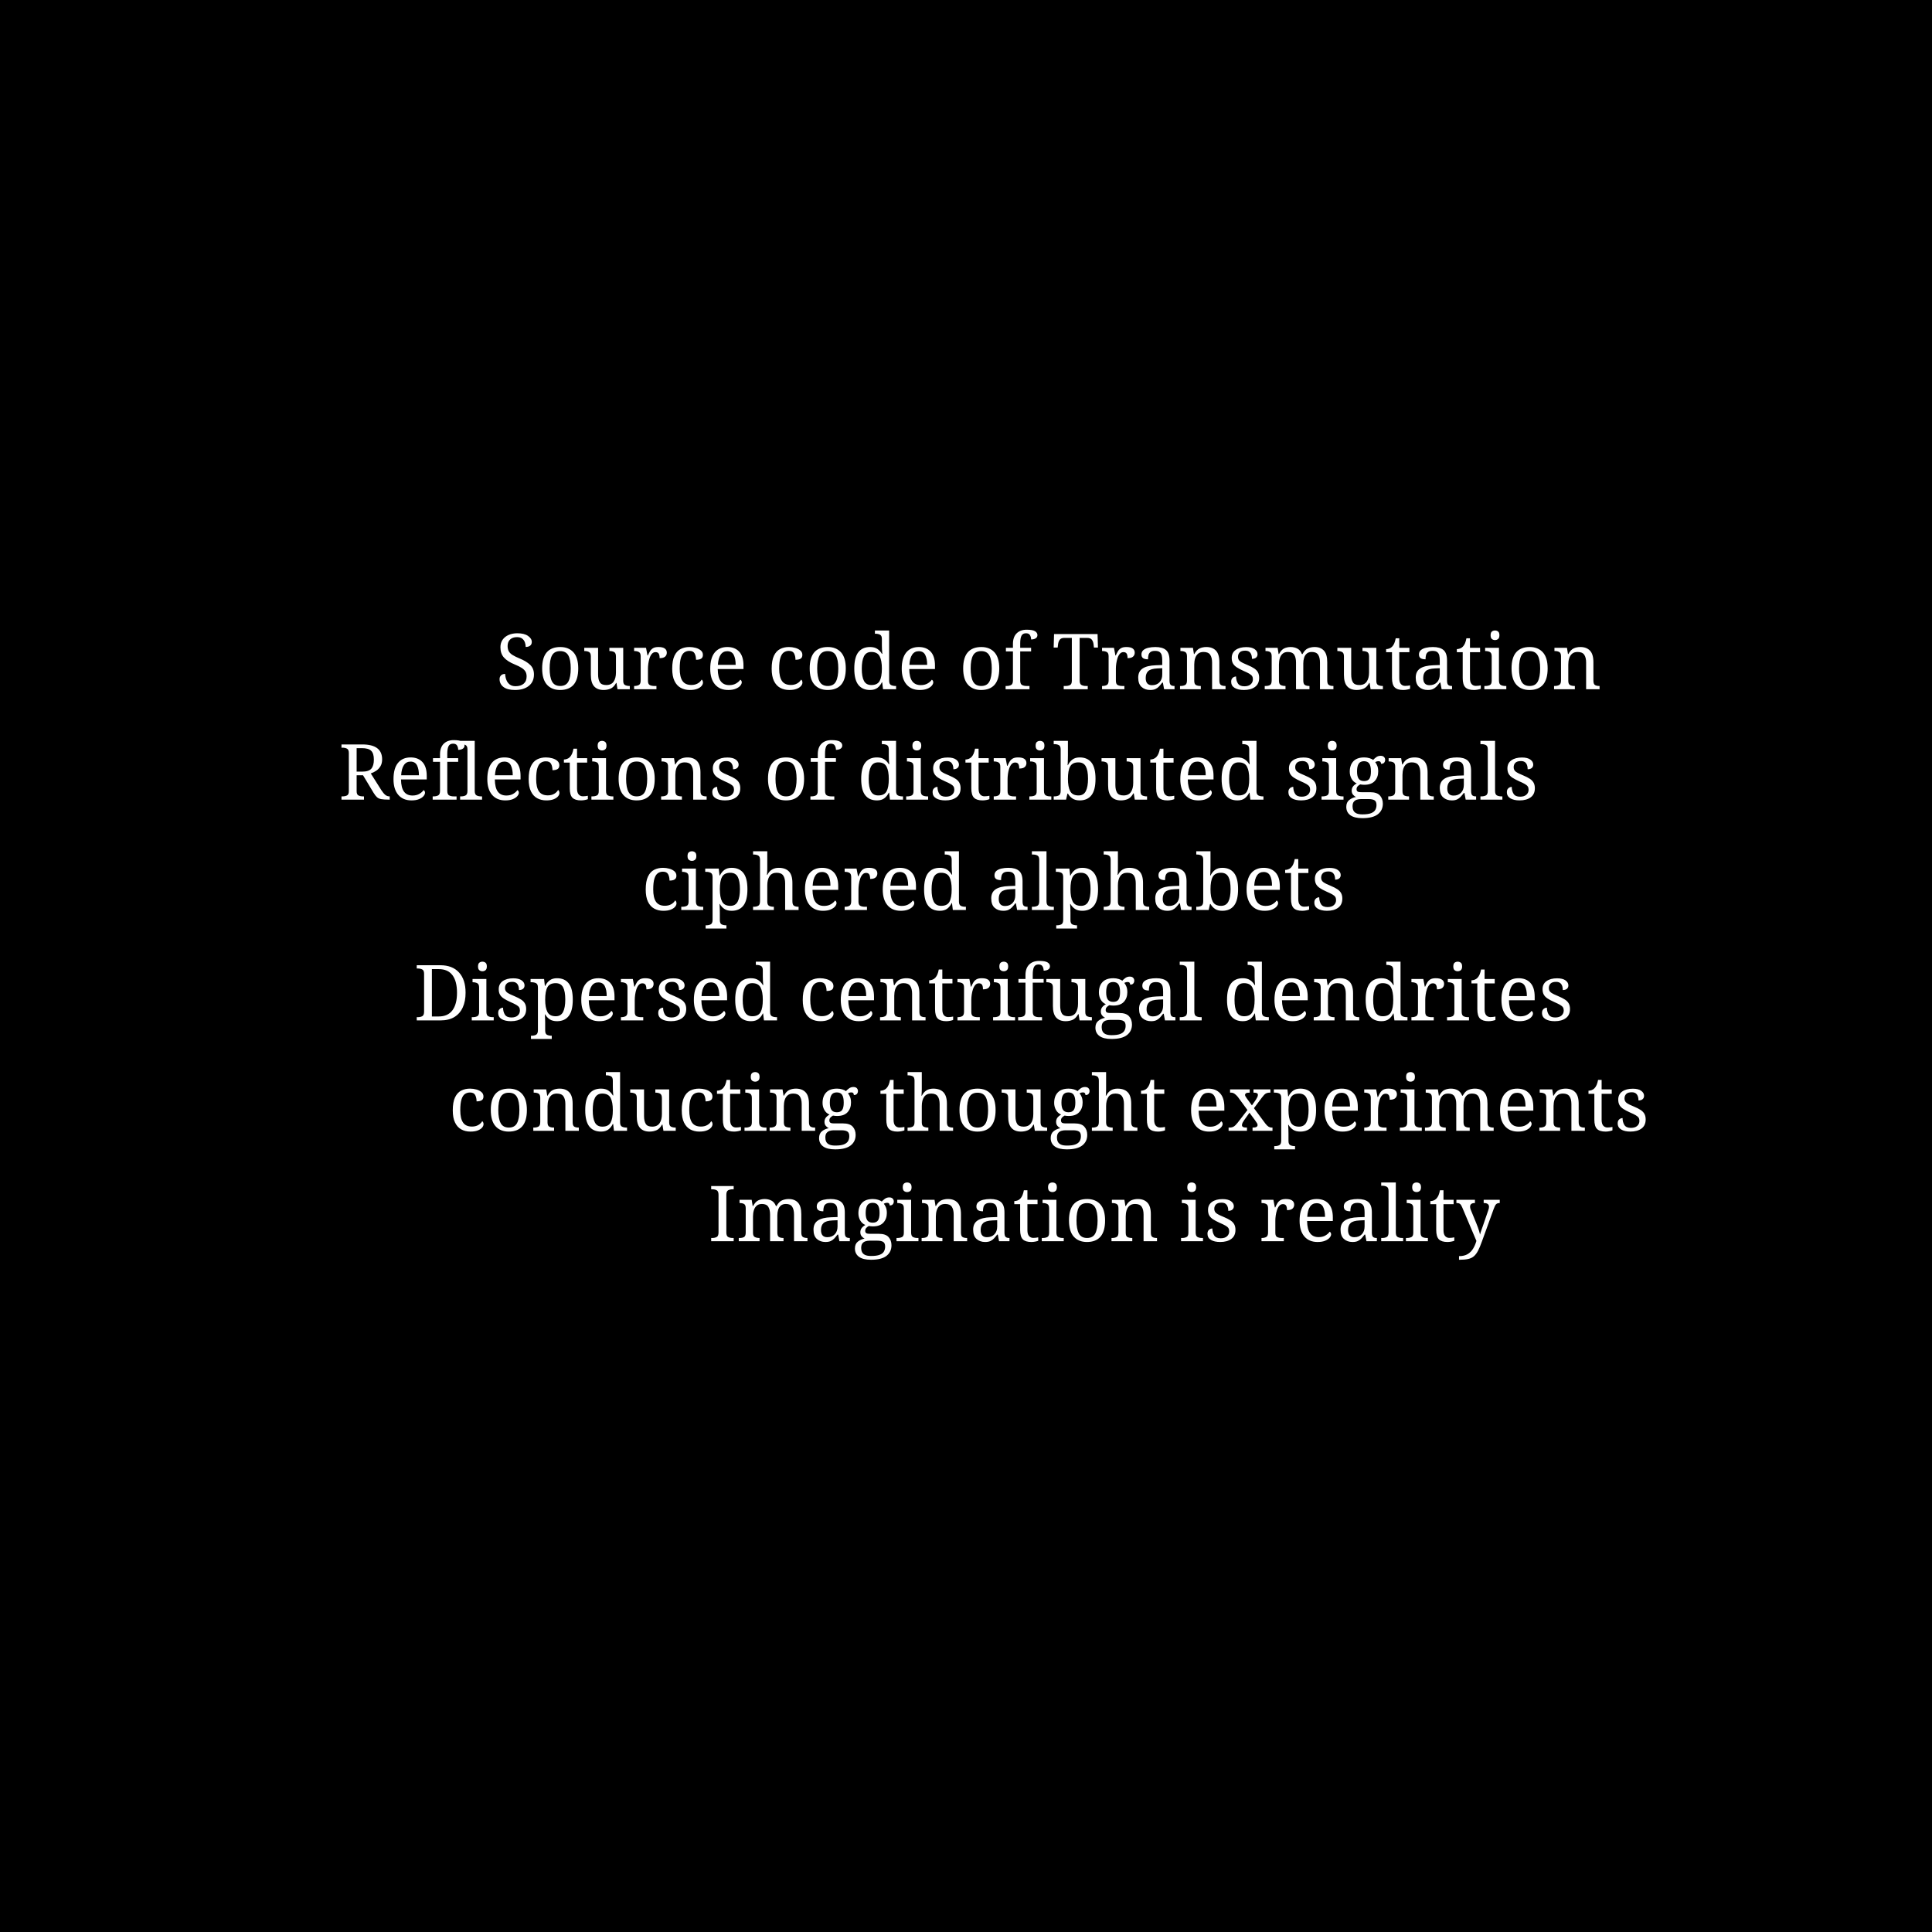
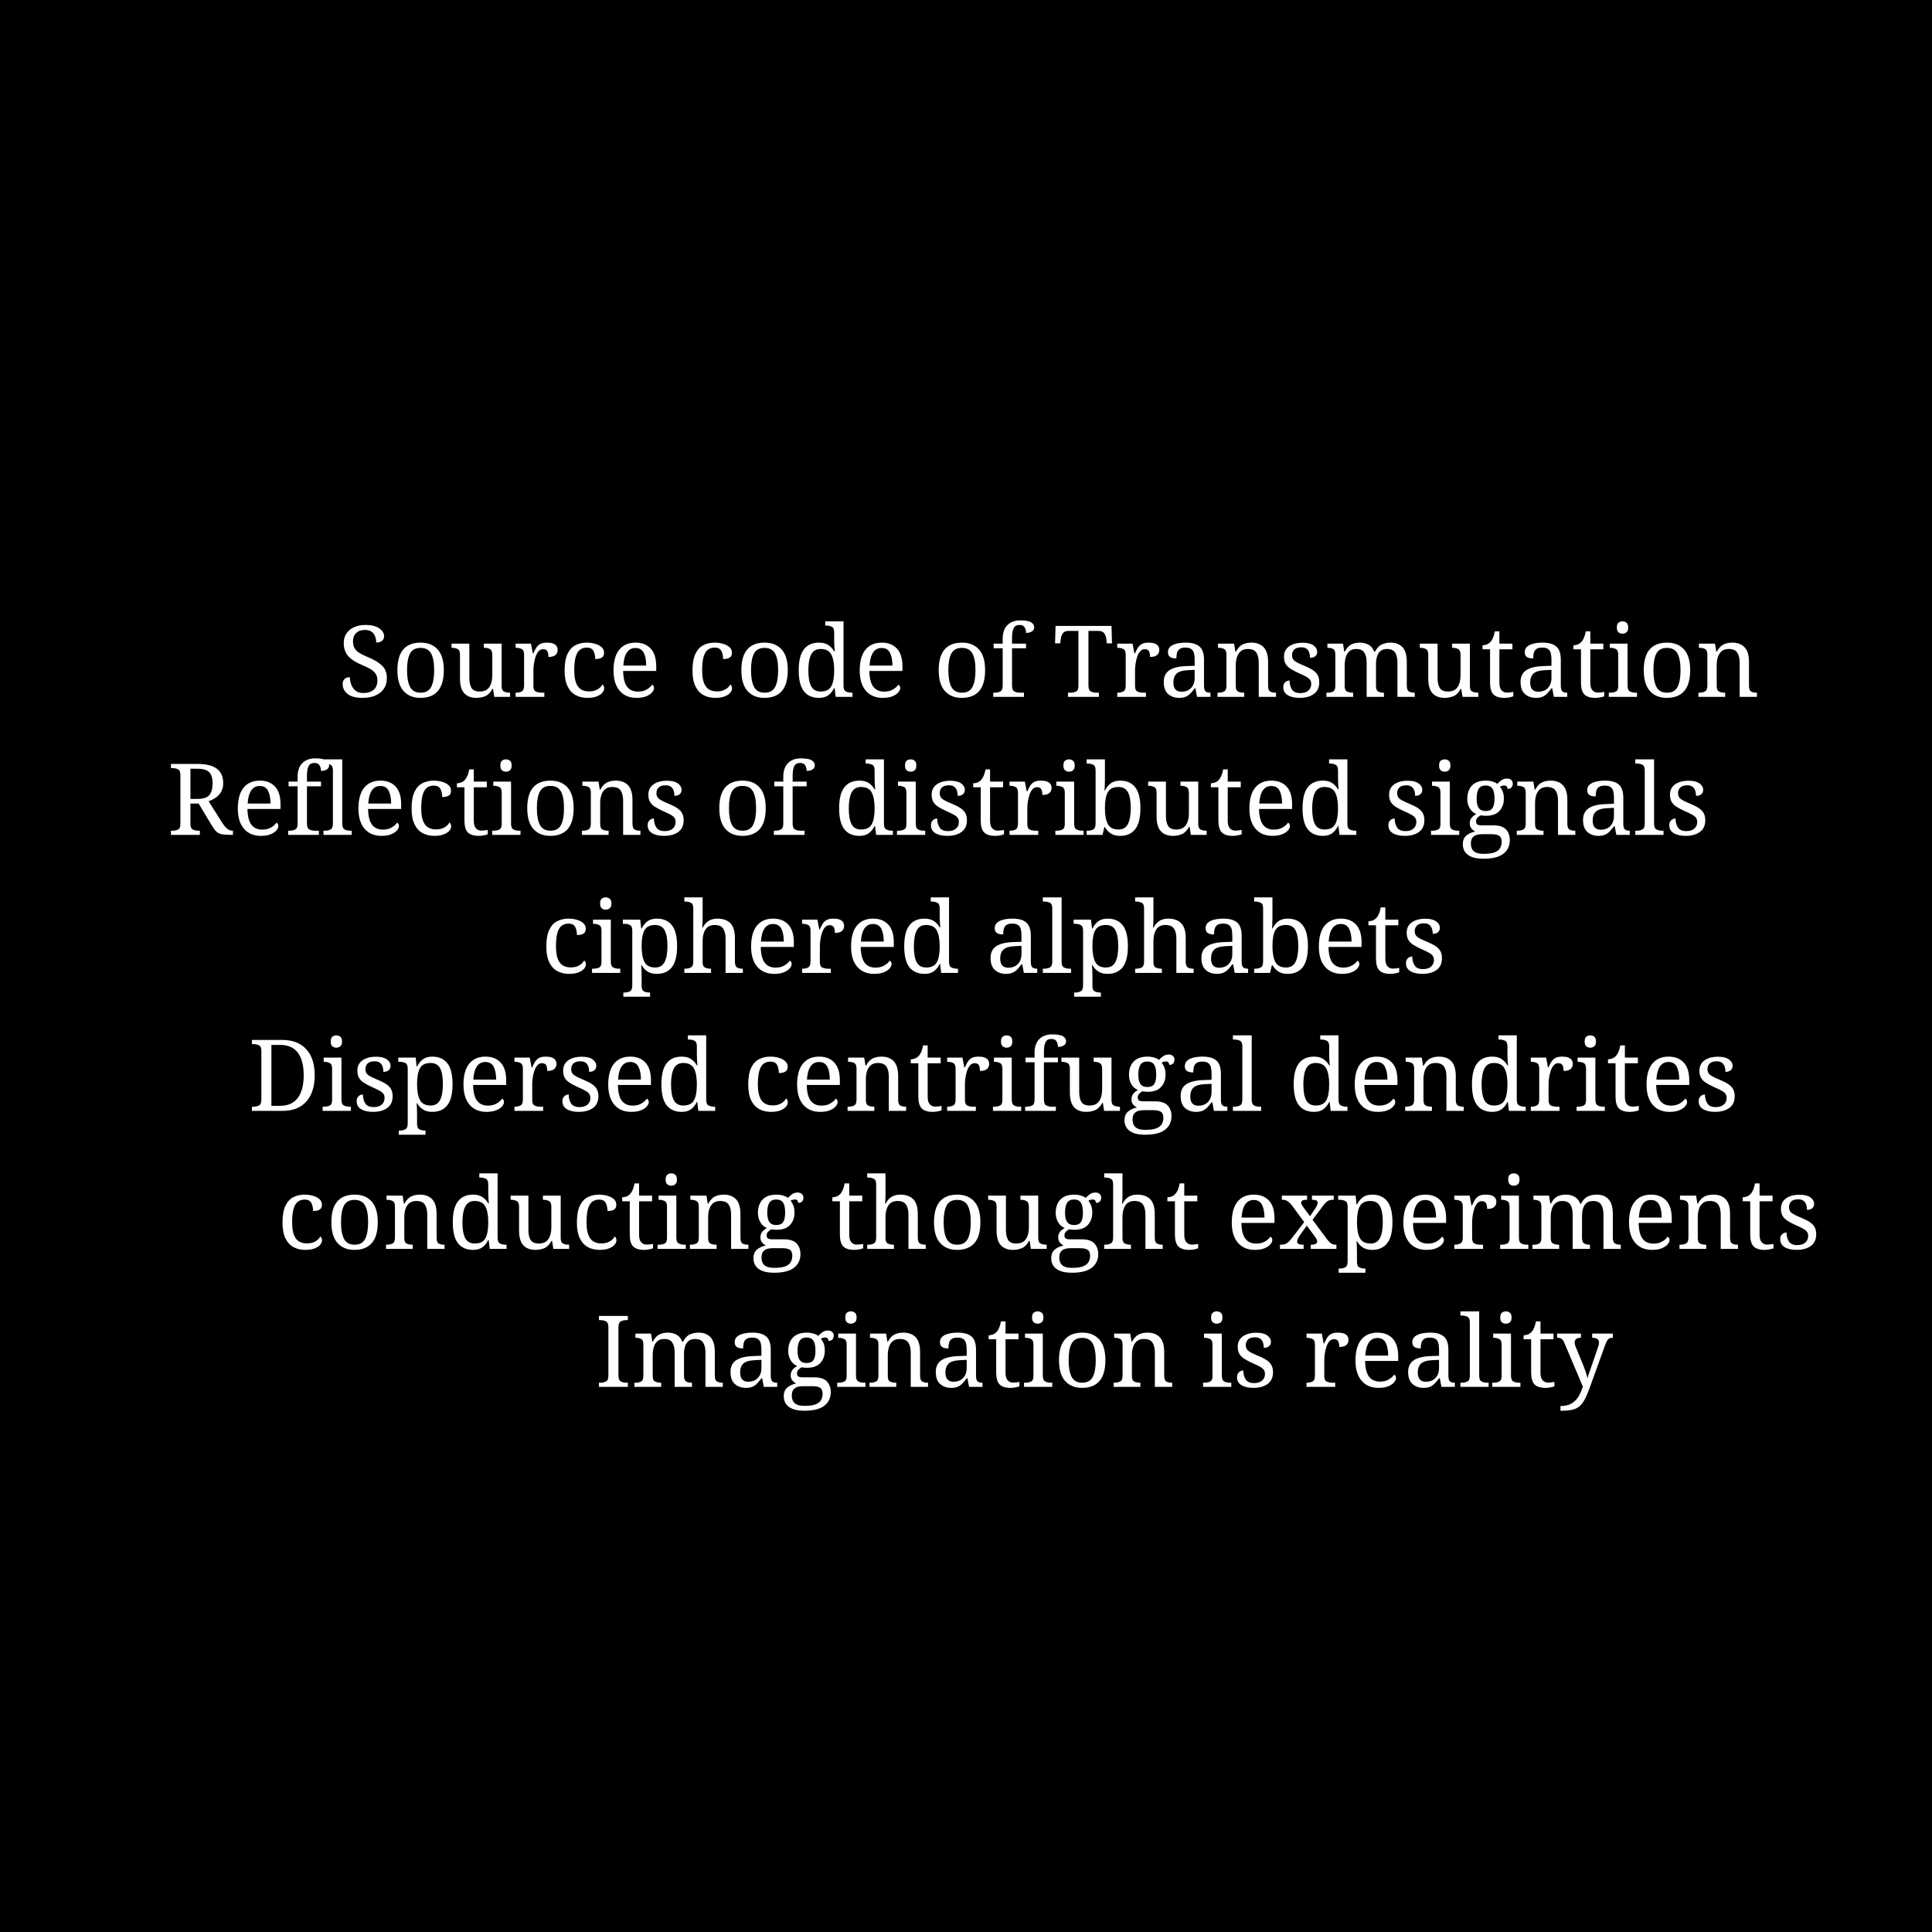
<svg xmlns="http://www.w3.org/2000/svg" preserveAspectRatio="xMinYMin meet" viewBox="0 0 3500 3500">
  <style>
-     .base { fill: white; font-family: serif; font-size: 140px; }
+     .base { fill: white; font-family: serif; font-size: 180px; }
  </style>
  <rect width="100%" height="100%" fill="black" />
  <text x="1900px" y="1200px" class="base" dominant-baseline="middle" text-anchor="middle">Source code of Transmutation
  </text>
-   <text x="1700px" y="1400px" class="base" dominant-baseline="middle" text-anchor="middle">Reflections of distributed signals</text>
-   <text x="1800px" y="1600px" class="base" dominant-baseline="middle" text-anchor="middle">ciphered alphabets</text>
-   <text x="1800px" y="1800px" class="base" dominant-baseline="middle" text-anchor="middle">Dispersed centrifugal dendrites</text>
-   <text x="1900px" y="2000px" class="base" dominant-baseline="middle" text-anchor="middle">conducting thought experiments</text>
-   <text x="2000px" y="2200px" class="base" dominant-baseline="middle" text-anchor="middle">Imagination is reality</text>
+   <text x="1700px" y="1450px" class="base" dominant-baseline="middle" text-anchor="middle">Reflections of distributed signals</text>
+   <text x="1800px" y="1700px" class="base" dominant-baseline="middle" text-anchor="middle">ciphered alphabets</text>
+   <text x="1800px" y="1950px" class="base" dominant-baseline="middle" text-anchor="middle">Dispersed centrifugal dendrites</text>
+   <text x="1900px" y="2200px" class="base" dominant-baseline="middle" text-anchor="middle">conducting thought experiments</text>
+   <text x="2000px" y="2450px" class="base" dominant-baseline="middle" text-anchor="middle">Imagination is reality</text>
</svg>
